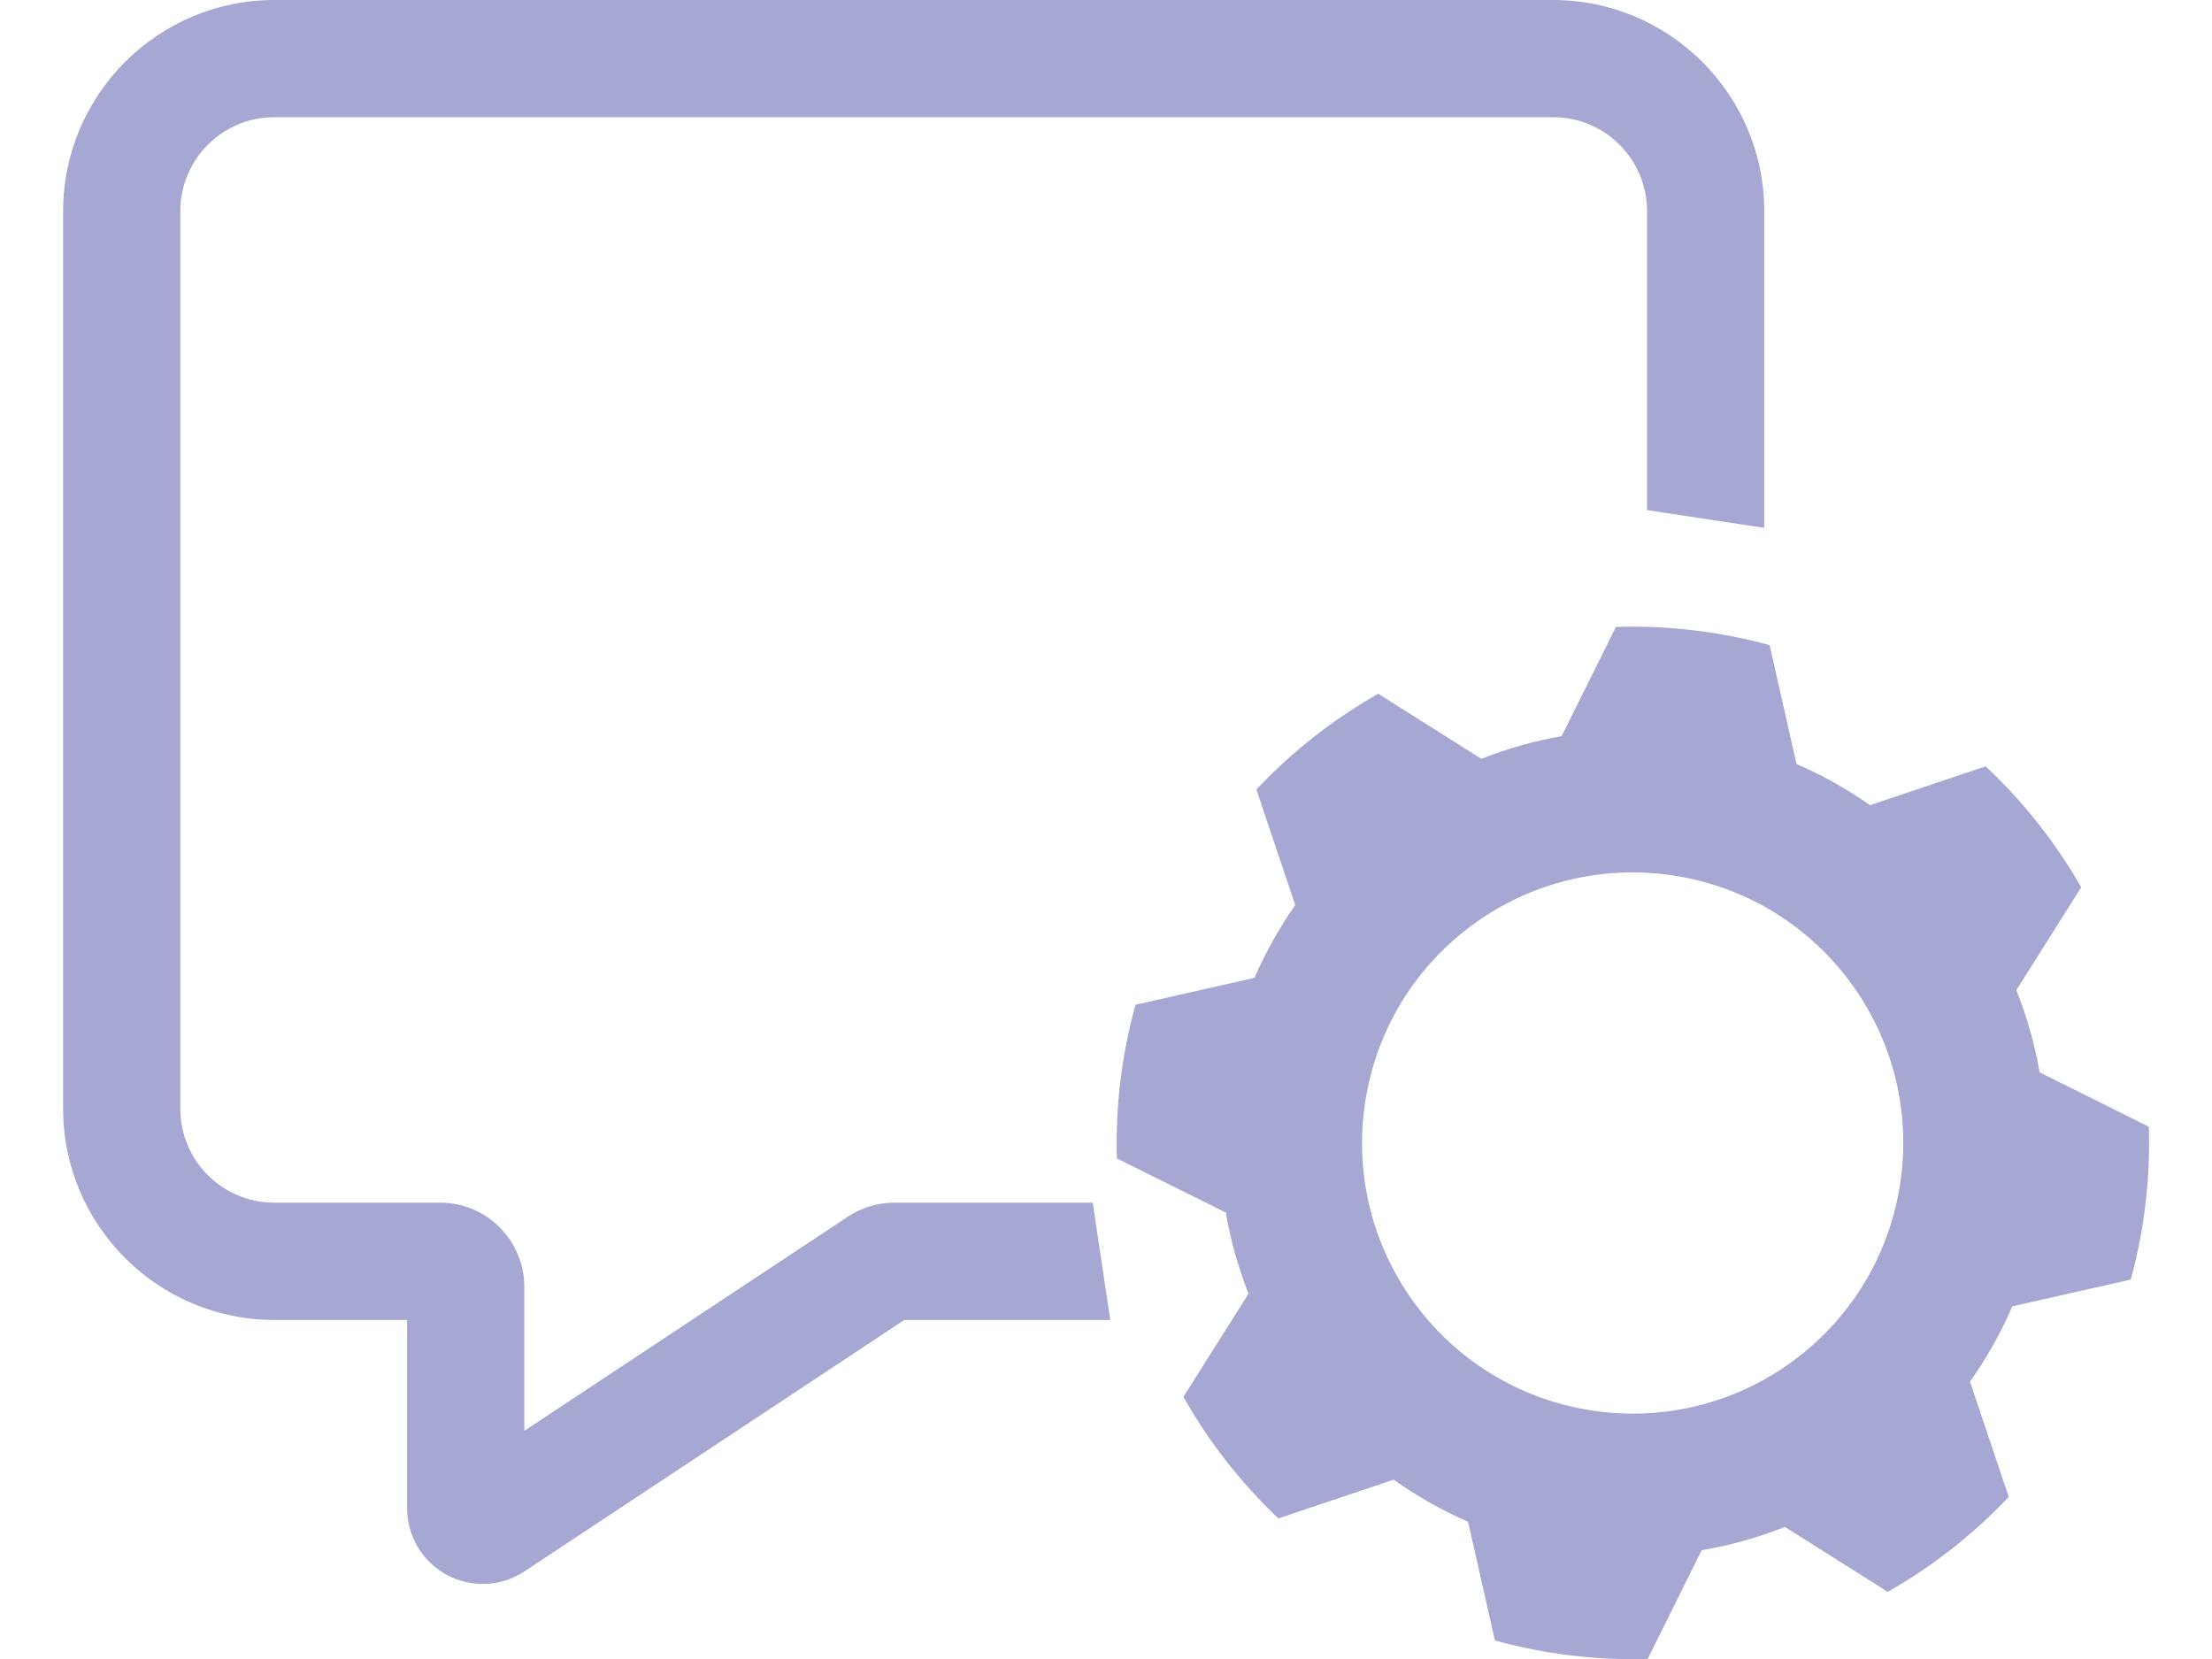
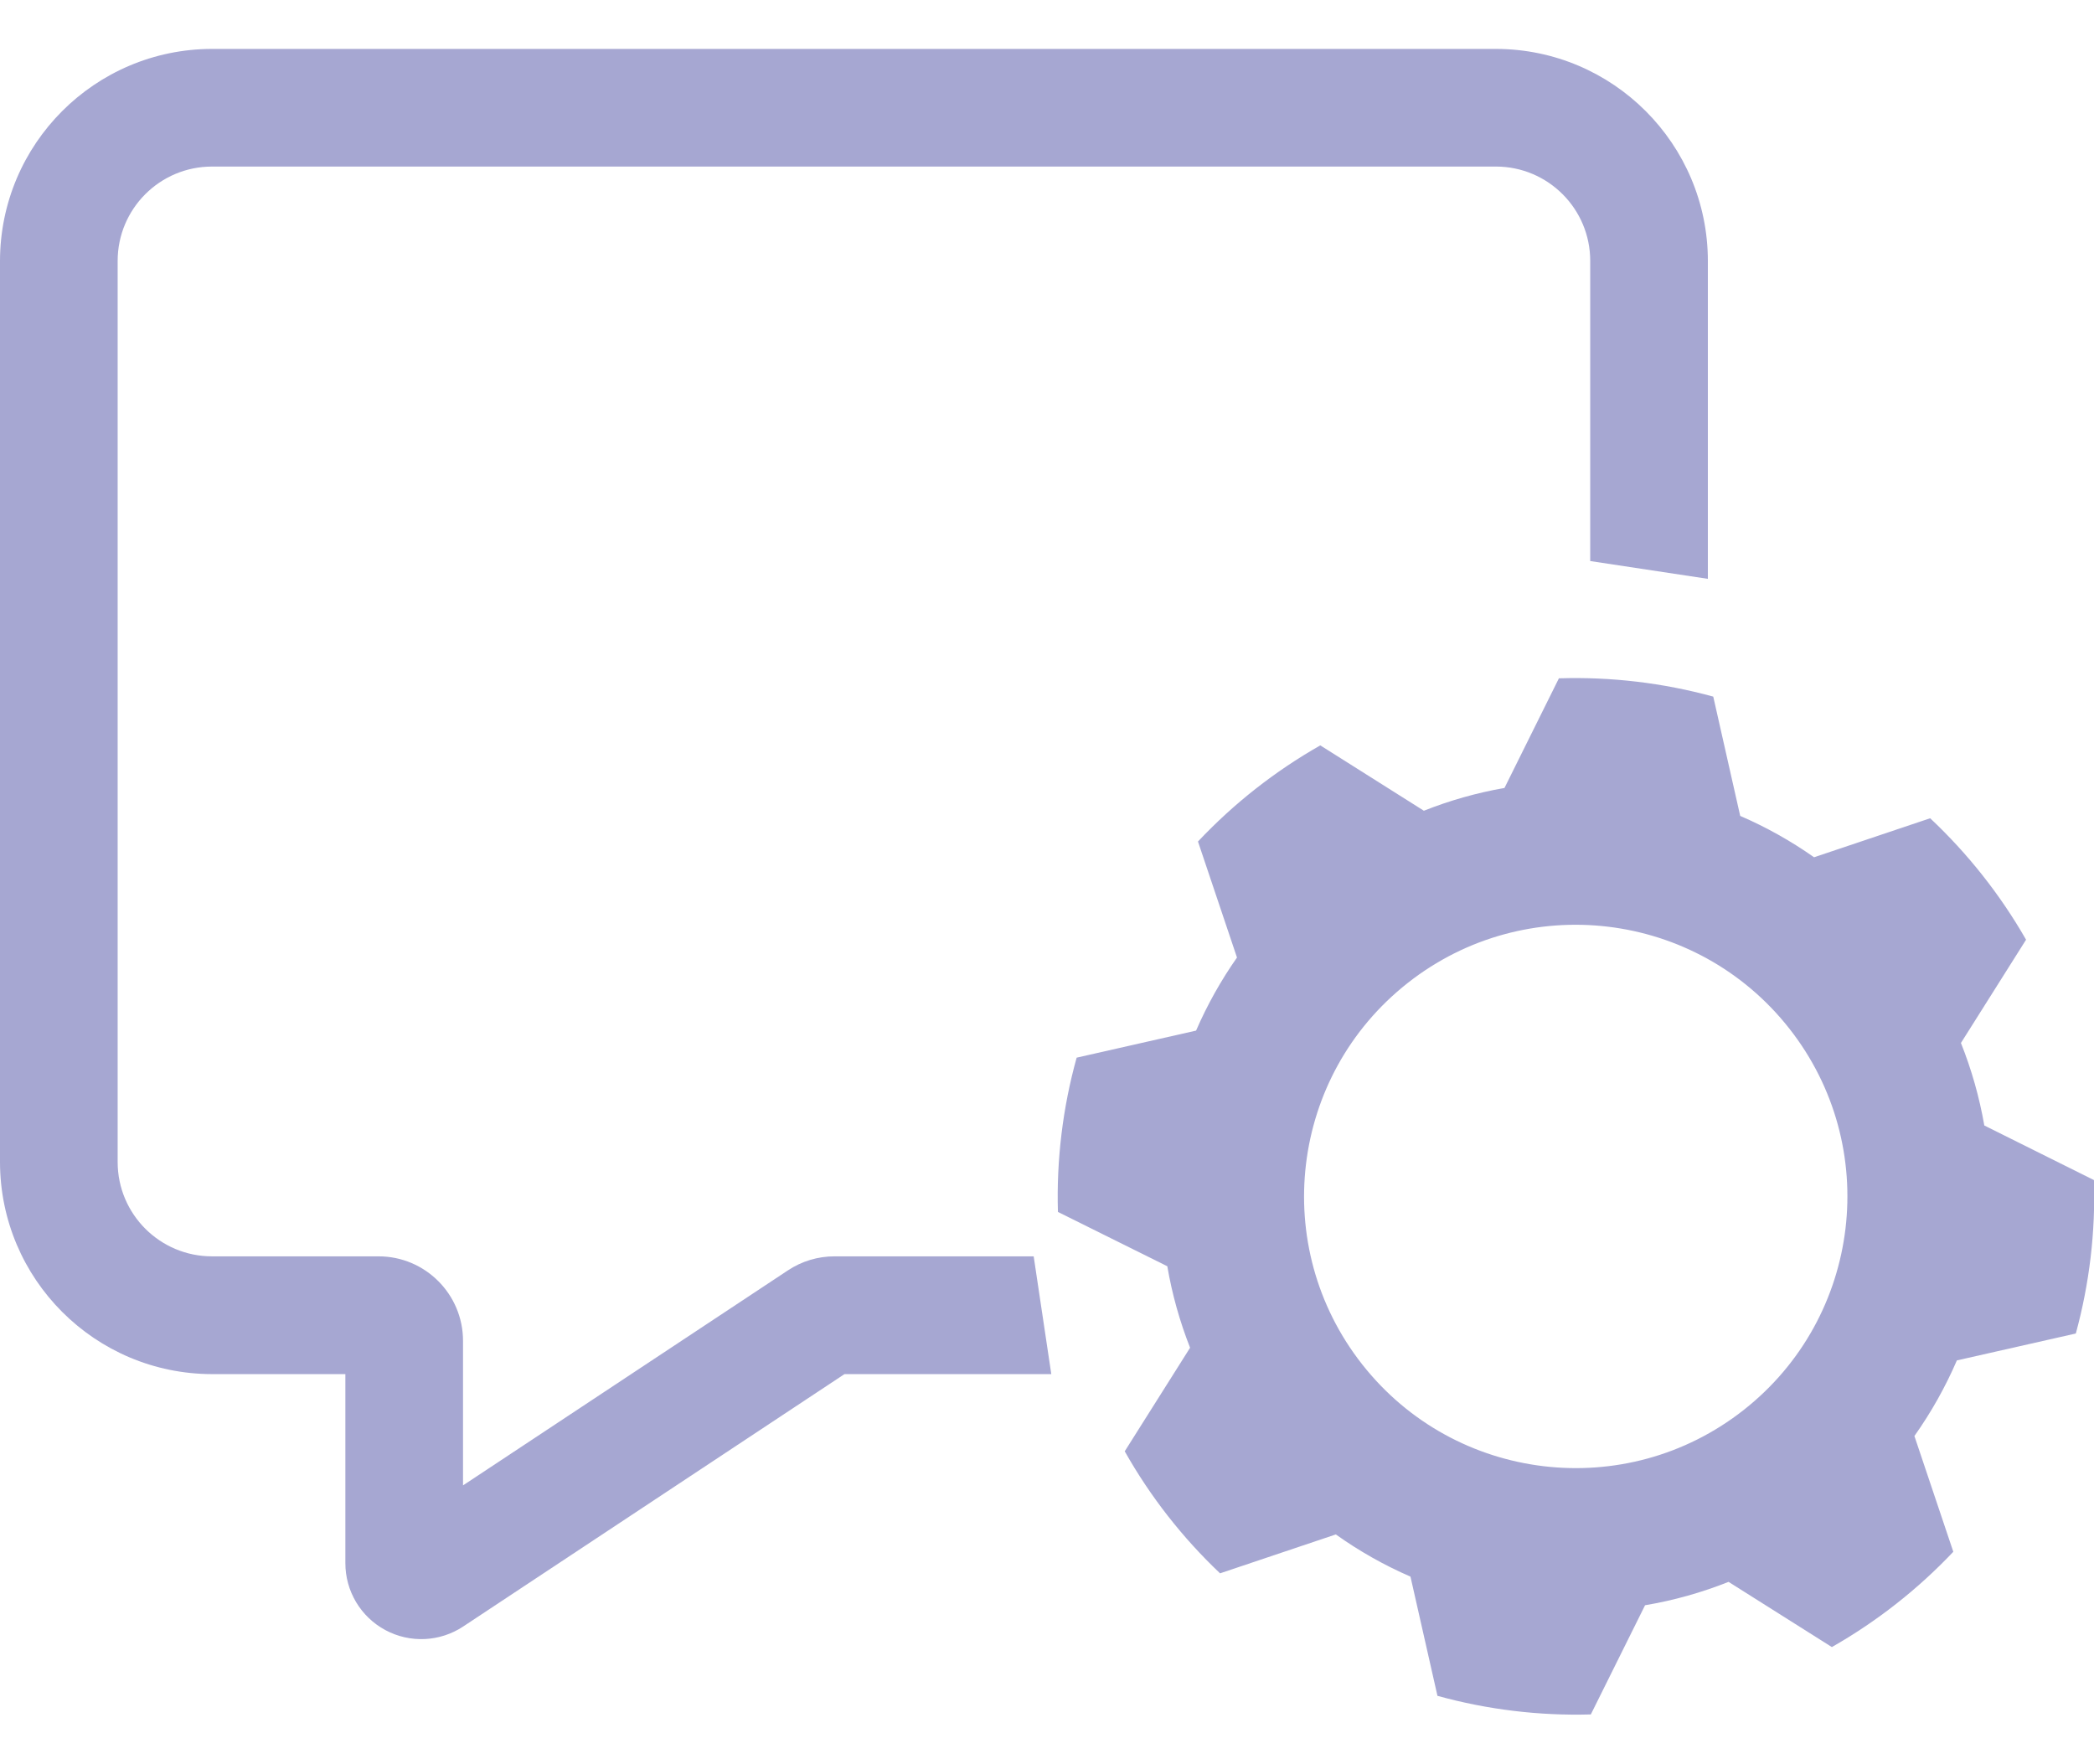
- <svg xmlns="http://www.w3.org/2000/svg" id="Group_19569" data-name="Group 19569" width="24" height="18" viewBox="0 0 55.174 43.885">
+ <svg xmlns="http://www.w3.org/2000/svg" id="Group_19569" data-name="Group 19569" width="19" height="16" viewBox="0 0 55.174 43.885">
  <g id="Group_19570" data-name="Group 19570" transform="translate(0 0)">
    <path id="Path_76756" data-name="Path 76756" d="M44.869,18.405a13.8,13.8,0,0,0-2.527-3.2l-3.059,1.028a10.876,10.876,0,0,0-1.946-1.09L36.627,12a13.749,13.749,0,0,0-4.067-.482l-1.434,2.889a10.782,10.782,0,0,0-2.124.6l-2.729-1.722a13.78,13.78,0,0,0-3.223,2.533l1.028,3.057A10.928,10.928,0,0,0,23,20.8l-3.147.713a13.689,13.689,0,0,0-.493,4.065l2.882,1.431a10.854,10.854,0,0,0,.6,2.147l-1.722,2.729A13.7,13.7,0,0,0,23.632,35.1l3.05-1.025a10.8,10.8,0,0,0,1.967,1.112l.711,3.141a13.715,13.715,0,0,0,4.041.49l1.429-2.877a10.756,10.756,0,0,0,2.2-.616l2.722,1.718a13.819,13.819,0,0,0,3.2-2.511l-1.025-3.05a10.952,10.952,0,0,0,1.119-1.992l3.134-.709a13.721,13.721,0,0,0,.478-4.042L43.769,23.3a10.937,10.937,0,0,0-.616-2.174ZM38.222,31.8a8.44,8.44,0,1,1,1.42-11.852A8.45,8.45,0,0,1,38.222,31.8" transform="translate(8.515 5.066)" fill="#A6A7D2" />
    <path id="Path_76757" data-name="Path 76757" d="M26.428,17.13A8.672,8.672,0,1,0,38.6,18.59,8.681,8.681,0,0,0,26.428,17.13m9.782,12.445a7.158,7.158,0,1,1,1.2-10.05,7.158,7.158,0,0,1-1.2,10.05" transform="translate(9.735 6.286)" fill="#A6A7D2" />
    <path id="Path_76758" data-name="Path 76758" d="M27.236,31.814H21.988a2.214,2.214,0,0,0-1.228.37L12.2,37.849v-3.81a2.227,2.227,0,0,0-2.225-2.225H5.587A2.486,2.486,0,0,1,3.1,29.33V5.587A2.486,2.486,0,0,1,5.587,3.1h33.83A2.485,2.485,0,0,1,41.9,5.587v7.907l3.1.469V5.587A5.593,5.593,0,0,0,39.417,0H5.587A5.594,5.594,0,0,0,0,5.587V29.33a5.594,5.594,0,0,0,5.587,5.587H9.1v4.977a2,2,0,0,0,3.109,1.67l10.042-6.647H27.7Z" transform="translate(0 0)" fill="#A6A7D2" />
  </g>
</svg>
